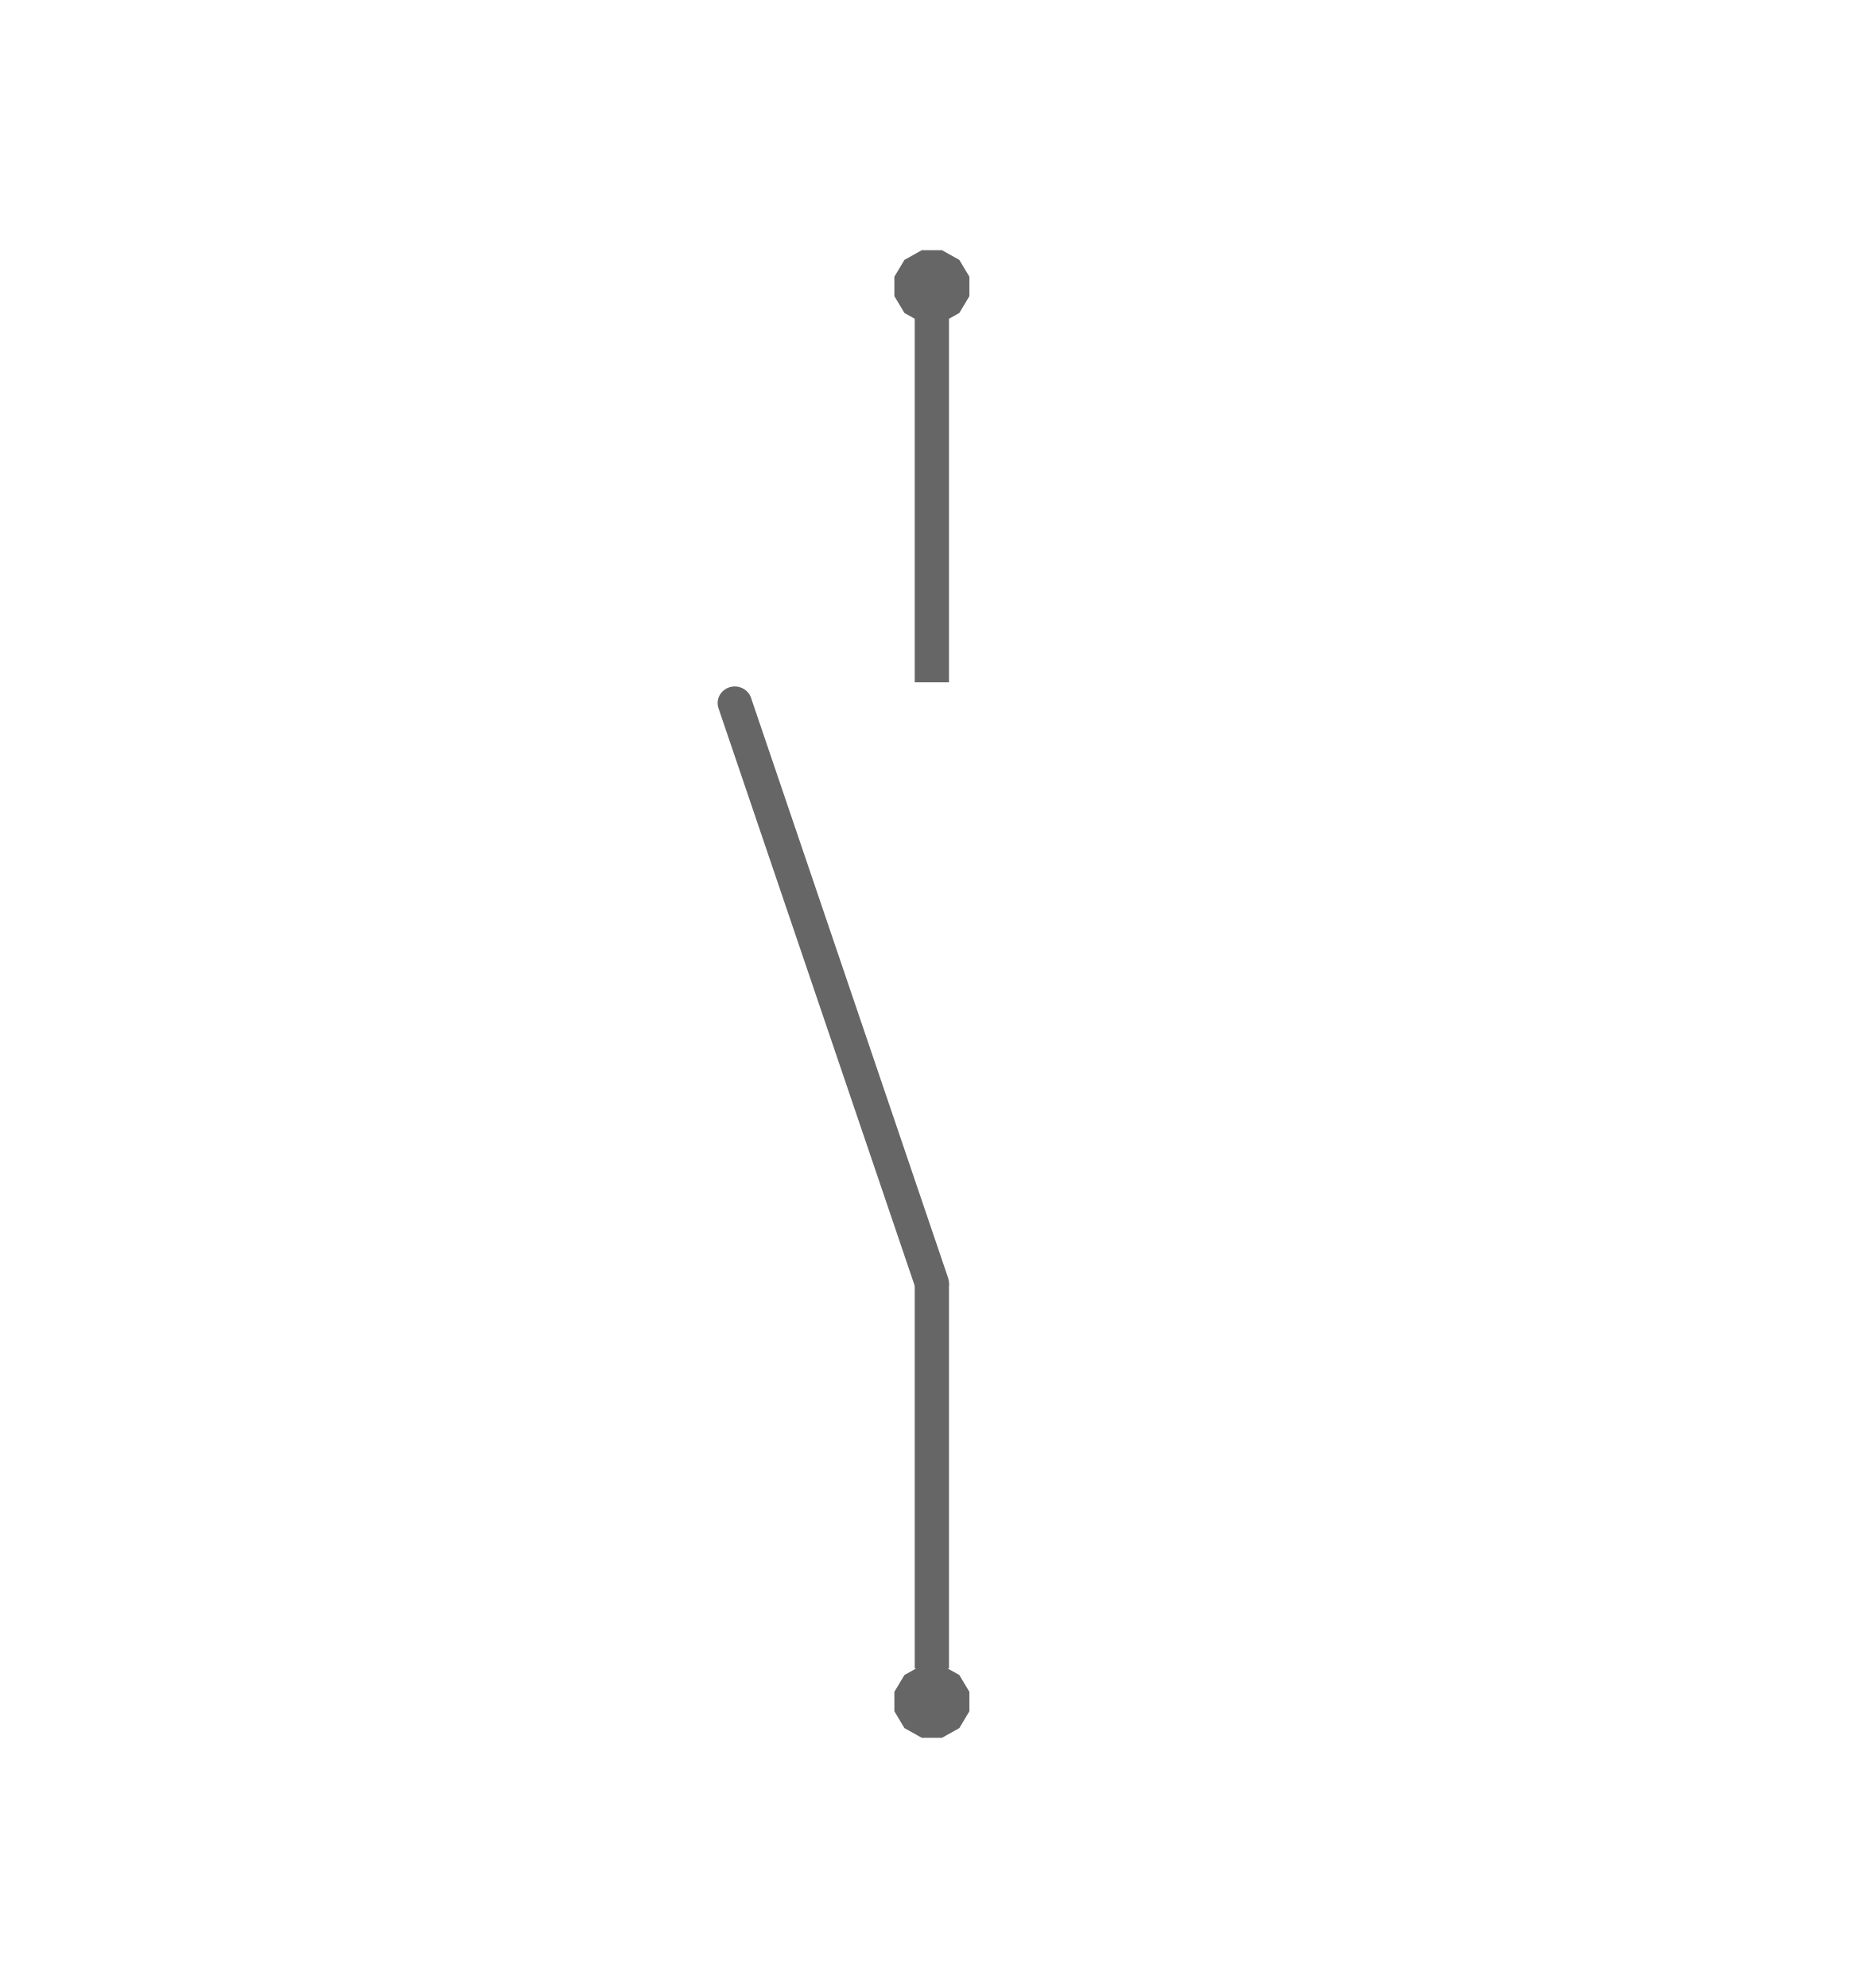
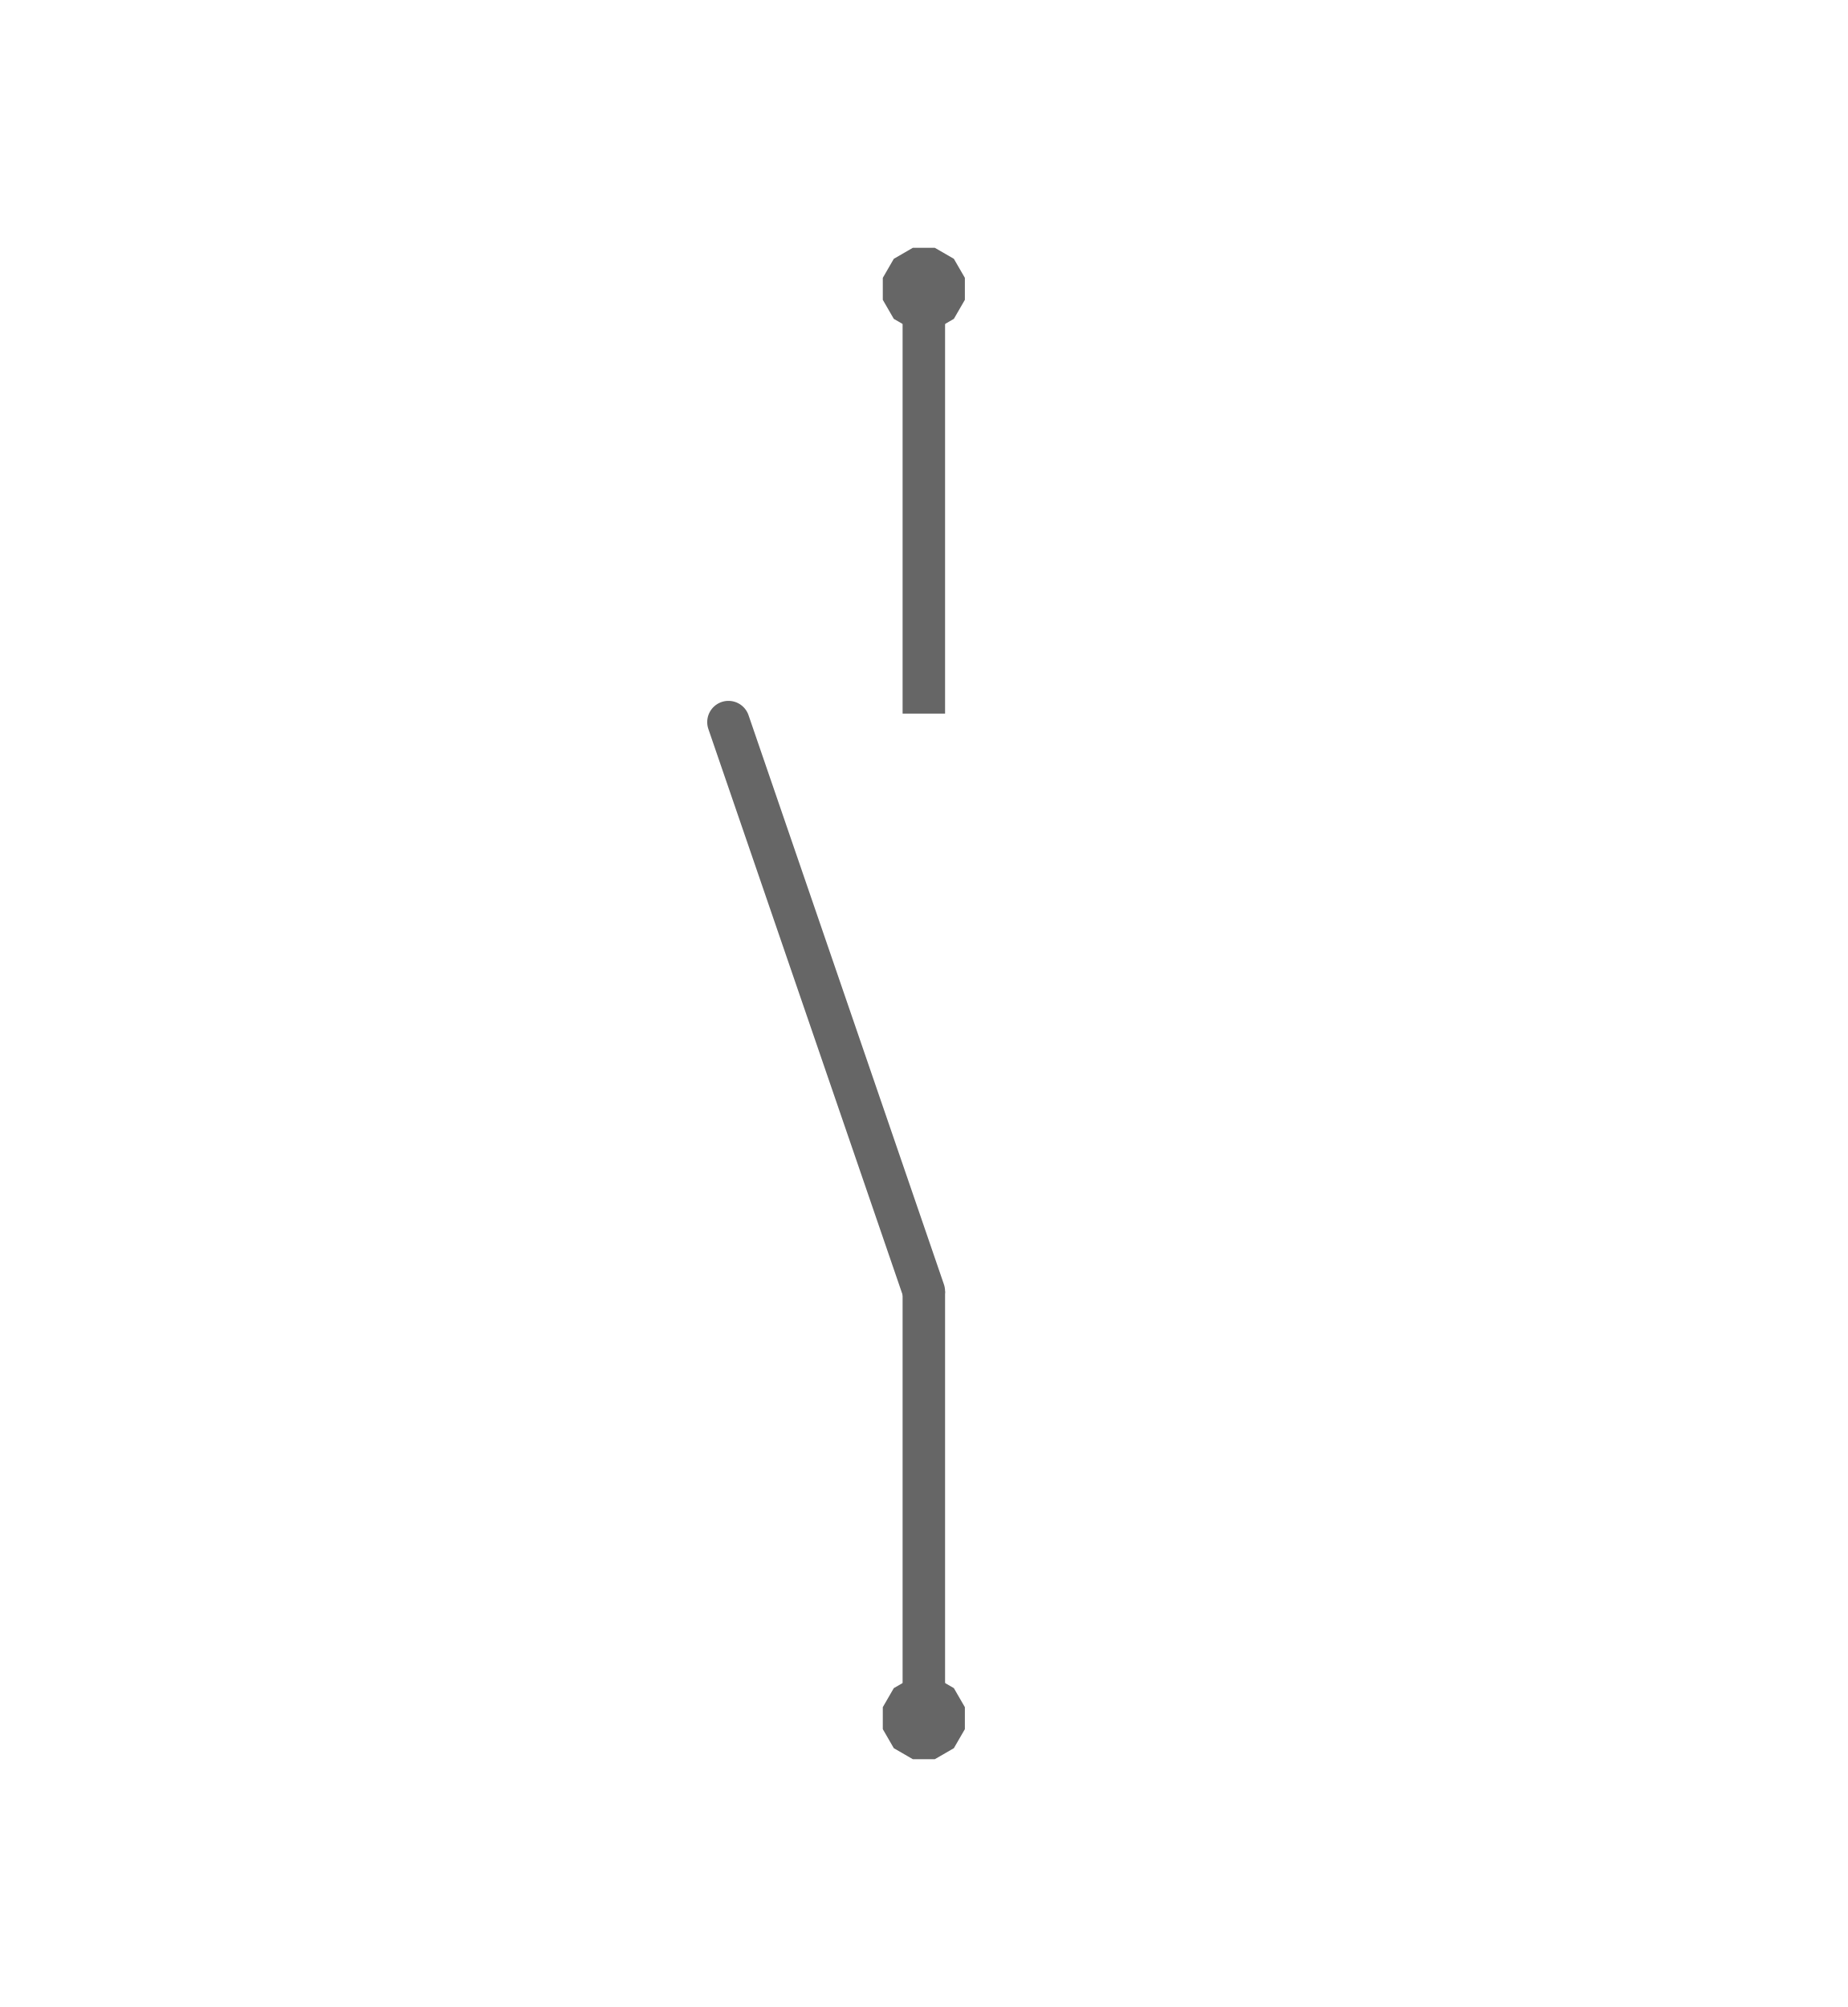
- <svg xmlns="http://www.w3.org/2000/svg" width="435.0" height="464.0" viewBox="-23.49 152.715 435.0 464.0">
+ <svg xmlns="http://www.w3.org/2000/svg" width="435.0" height="472.5" viewBox="0 0 435.0 472.5">
  <g class="layer" display="inline">
-     <path d="m216.25,69.12l2.35,-4.06l4.06,-2.35l4.69,0.0l4.06,2.35l2.35,4.06l0.0,4.69l-2.35,4.06l-4.06,2.35l-4.69,0.0l-4.06,-2.35l-2.35,-4.06l0.0,-4.69z" fill="#666666" id="svg_1" stroke="#666666" stroke-width="0" transform="matrix(1 0 0 0.967172 -31 150.451)" />
-     <path d="m216.25,410.62l2.35,-4.06l4.06,-2.35l4.69,0.0l4.06,2.35l2.35,4.06l0.0,4.69l-2.35,4.06l-4.06,2.35l-4.69,0.0l-4.06,-2.35l-2.35,-4.06l0.0,-4.69z" fill="#666666" id="svg_2" stroke="#666666" stroke-width="0" transform="matrix(1 0 0 0.967172 -31 150.451)" />
-     <line fill="none" id="svg_stem_top" stroke="#666666" stroke-width="8" transform="matrix(1 0 0 0.967172 -31 150.451)" x1="225" x2="225" y1="75" y2="167" />
-     <line fill="none" id="svg_stem_bot" stroke="#666666" stroke-width="8" transform="matrix(1 0 0 0.967172 -31 150.451)" x1="225" x2="225" y1="312" y2="405" />
-     <line fill="none" id="svg_flapper" stroke="#666666" stroke-linecap="round" stroke-width="8" transform="matrix(1 0 0 0.967172 -31 150.451)" x1="225" x2="179" y1="312" y2="172" />
+     <path d="M 214.91,58.34 L 220.09,58.34 L 224.57,60.93 L 227.16,65.41 L 227.16,70.59 L 224.57,75.07 L 220.09,77.66 L 214.91,77.66 L 210.43,75.07 L 207.84,70.59 L 207.84,65.41 L 210.43,60.93 Z" fill="#666666" id="svg_1" stroke="#666666" stroke-width="0" />
+     <path d="M 214.91,394.84 L 220.09,394.84 L 224.57,397.43 L 227.16,401.91 L 227.16,407.09 L 224.57,411.57 L 220.09,414.16 L 214.91,414.16 L 210.43,411.57 L 207.84,407.09 L 207.84,401.91 L 210.43,397.43 Z" fill="#666666" id="svg_2" stroke="#666666" stroke-width="0" />
+     <line fill="none" id="svg_stem_top" stroke="#666666" stroke-width="10" x1="217.5" x2="217.5" y1="76.0" y2="168.0" />
+     <line fill="none" id="svg_stem_bot" stroke="#666666" stroke-width="10" x1="217.5" x2="217.5" y1="304.0" y2="396.5" />
+     <line fill="none" id="svg_flapper" stroke="#666666" stroke-linecap="round" stroke-width="10" x1="217.5" x2="171.5" y1="304.0" y2="170.0" />
  </g>
</svg>
